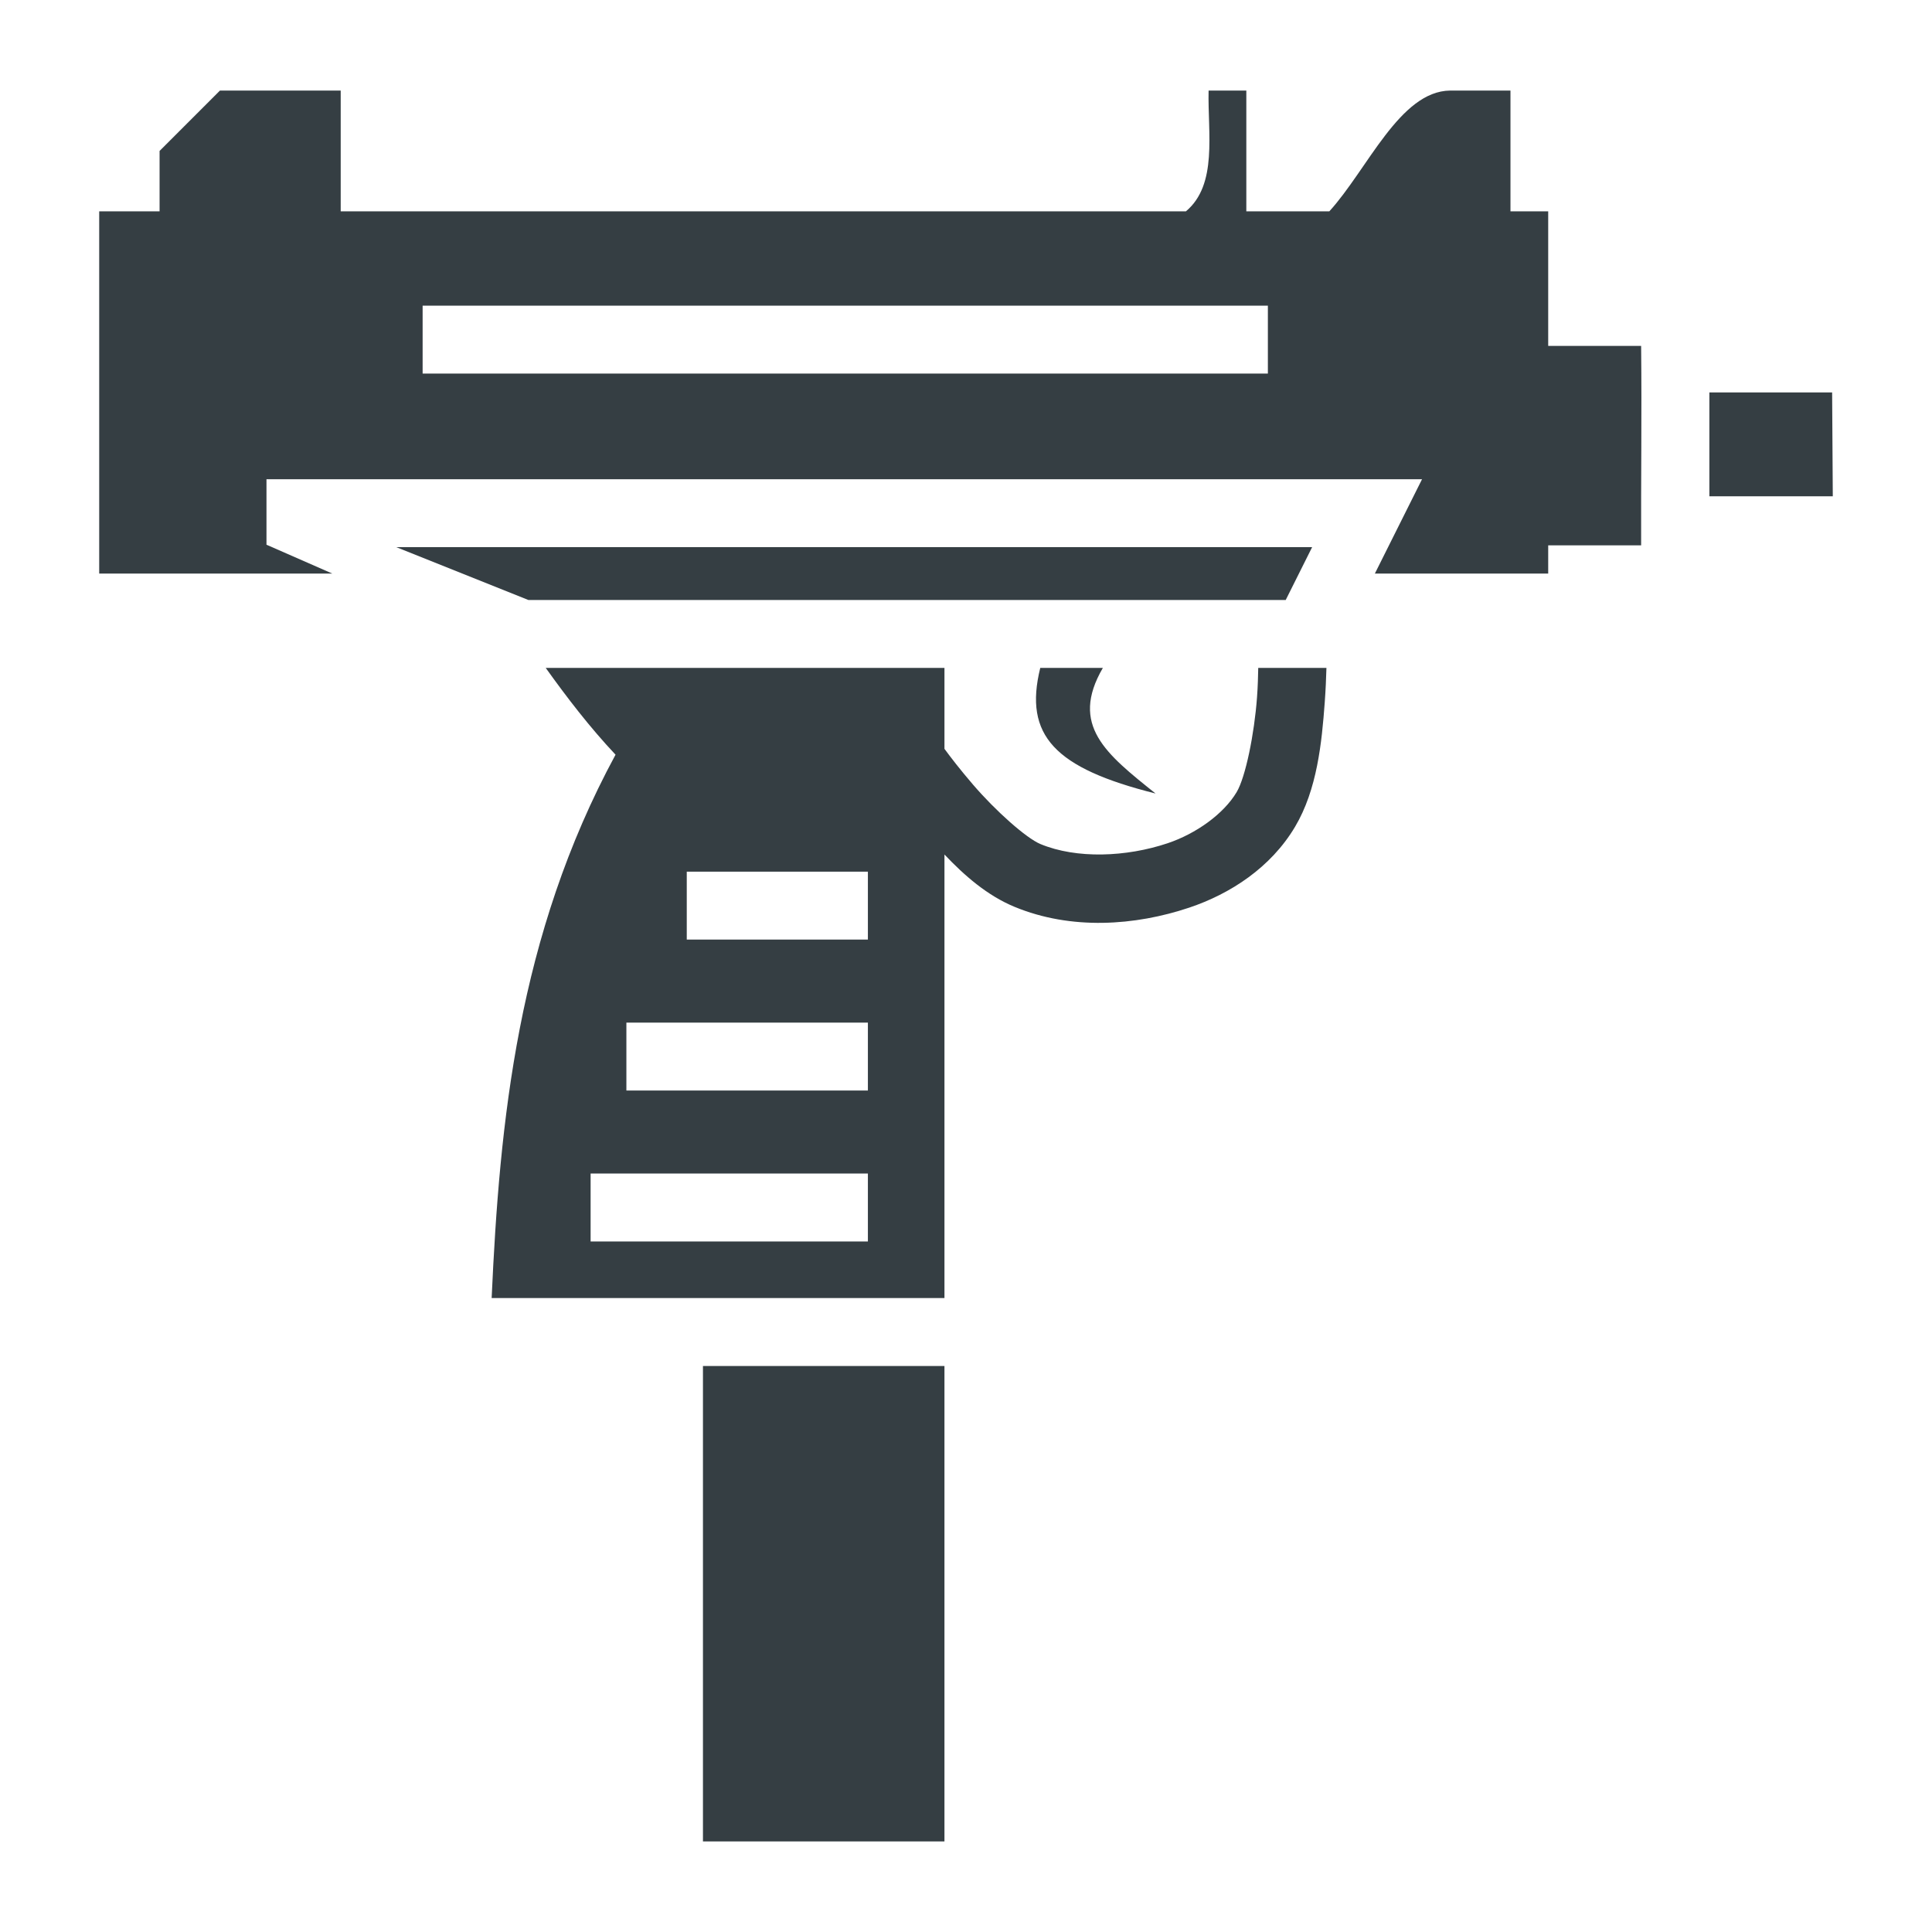
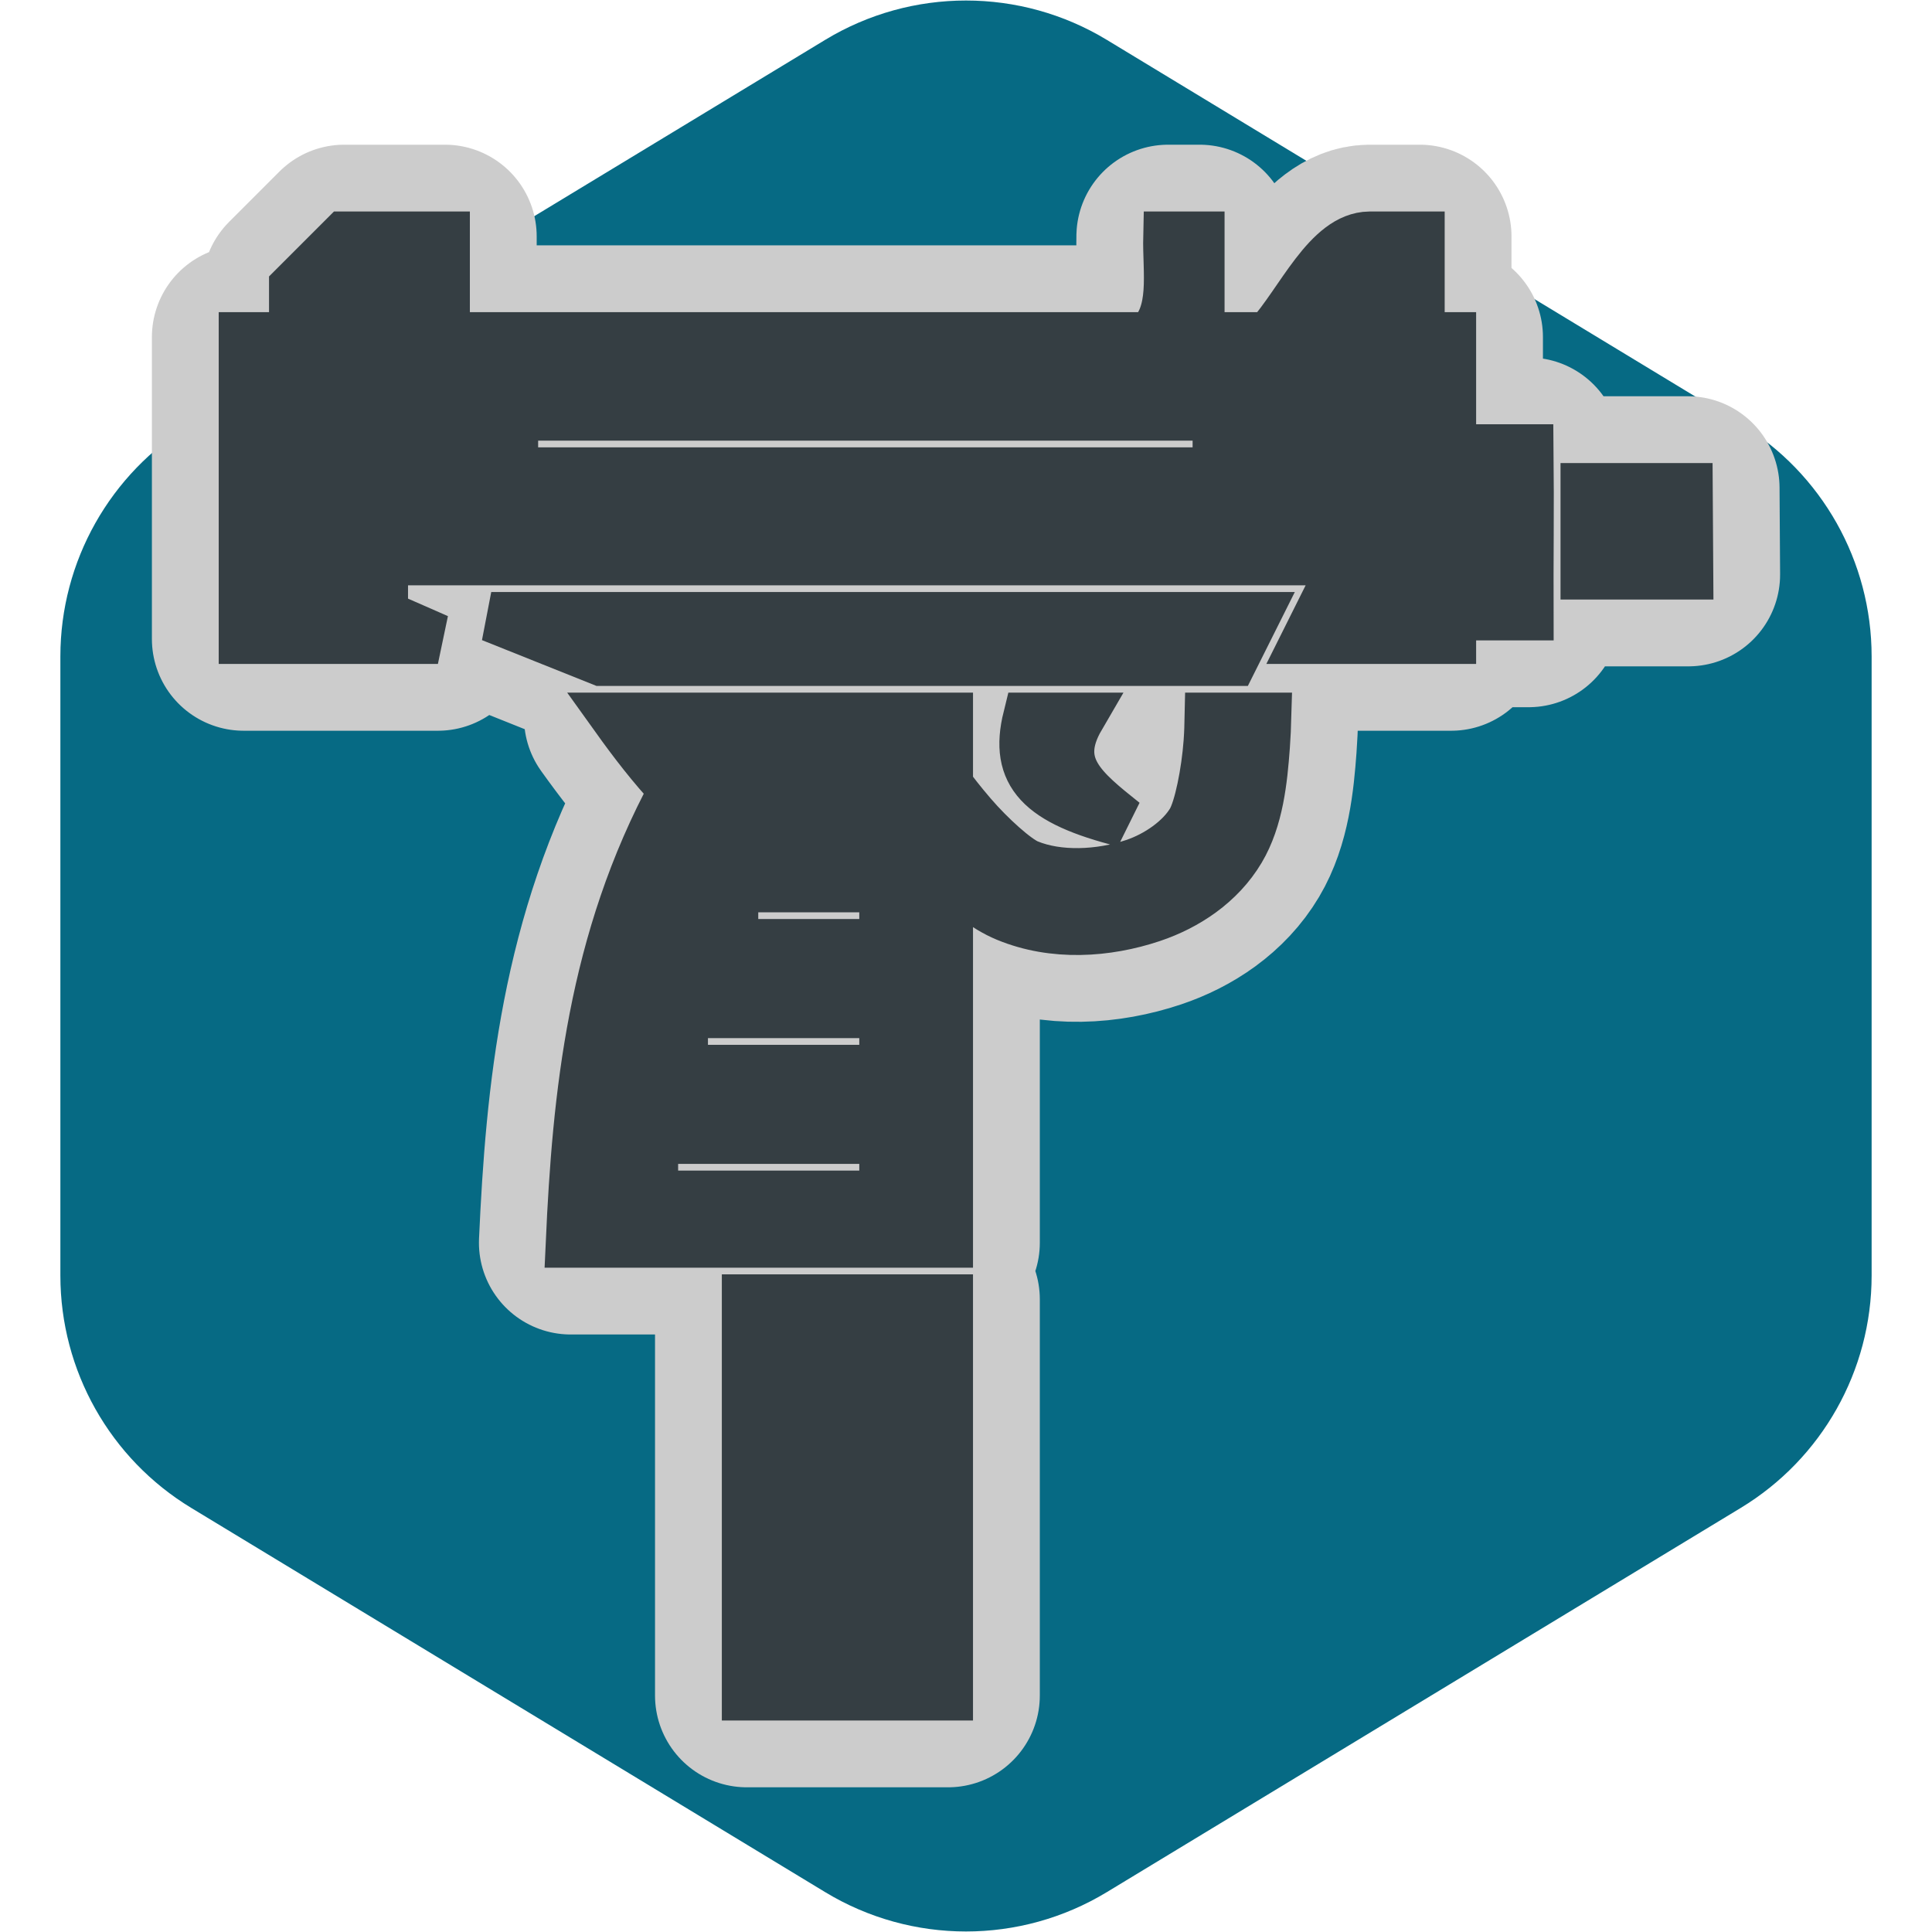
- <svg xmlns="http://www.w3.org/2000/svg" width="800px" height="800px" viewBox="0 0 512 512" fill="#353E43">
-   <g id="SVGRepo_bgCarrier" stroke-width="0" />
-   <g id="SVGRepo_tracerCarrier" stroke-linecap="round" stroke-linejoin="round" />
+ <svg xmlns="http://www.w3.org/2000/svg" width="210px" height="210px" viewBox="-51.2 -51.2 614.40 614.40" fill="#353E43" stroke="#353E43" stroke-width="15.872" transform="matrix(1, 0, 0, 1, 0, 0)rotate(0)">
+   <g id="SVGRepo_bgCarrier" stroke-width="0" transform="translate(0,0), scale(1)">
+     <path transform="translate(-51.2, -51.2), scale(38.4)" fill="#066a84" d="M9.166.33a2.25 2.25 0 00-2.332 0l-5.25 3.182A2.25 2.25 0 00.5 5.436v5.128a2.25 2.25 0 001.084 1.924l5.25 3.182a2.25 2.25 0 002.332 0l5.25-3.182a2.25 2.25 0 001.084-1.924V5.436a2.25 2.25 0 00-1.084-1.924L9.166.33z" strokewidth="0" />
+   </g>
+   <g id="SVGRepo_tracerCarrier" stroke-linecap="round" stroke-linejoin="round" stroke="#CCCCCC" stroke-width="58.368">
+     <path fill="#353E43" d="M400.29 24v32h10v35.666h24.626c.193 18.416-.062 35.84 0 52.85H410.29V152h-45.936l5.986-11.975L376.854 127H70.62v17.355L88.06 152H26.29V56h16V40l16-16h32v32h224c8.472-7.114 5.74-20.712 6-32h10v32h22c10.133-11.125 18.67-31.843 32-32zM336 81H112v18h224zm149.533 23l.176 27.523h-32.706V104zM347.73 145l-7 14H140.022l-35-14zm3.79 32c-.076 2.743-.207 5.814-.448 9.104-.786 10.733-2.02 23.154-7.87 33-6.42 10.813-17.17 17.783-28.052 21.43-14.33 4.8-31.26 6.012-46.304-.22-7.23-2.994-13.278-8.29-18.555-13.86V344h-120c2.114-46.595 6.846-96 32.833-144-6.875-7.313-12.83-15.085-18.502-23h105.67v21.45c1.643 2.234 4.083 5.428 7.6 9.517 5.91 6.875 14.058 14.15 17.844 15.72 9.593 3.972 22.743 3.45 33.698-.22 7.47-2.503 14.832-7.723 18.295-13.553 2.368-3.988 4.684-15.443 5.394-25.127.22-2.99.272-5.405.323-7.787zm-59.25 0c-8.867 15.22.87 22.81 13.966 33.29-26.754-6.708-34.985-15.372-30.556-33.29zM230 231h-48v18h48zm0 40h-64v18h64zm0 40h-73.482v18H230zm20.29 51v126h-64V362z" />
+   </g>
  <g id="SVGRepo_iconCarrier">
    <path fill="#353E43" d="M400.29 24v32h10v35.666h24.626c.193 18.416-.062 35.84 0 52.85H410.29V152h-45.936l5.986-11.975L376.854 127H70.62v17.355L88.06 152H26.29V56h16V40l16-16h32v32h224c8.472-7.114 5.74-20.712 6-32h10v32h22c10.133-11.125 18.67-31.843 32-32zM336 81H112v18h224zm149.533 23l.176 27.523h-32.706V104zM347.73 145l-7 14H140.022l-35-14zm3.79 32c-.076 2.743-.207 5.814-.448 9.104-.786 10.733-2.02 23.154-7.87 33-6.42 10.813-17.17 17.783-28.052 21.43-14.33 4.8-31.26 6.012-46.304-.22-7.23-2.994-13.278-8.29-18.555-13.86V344h-120c2.114-46.595 6.846-96 32.833-144-6.875-7.313-12.83-15.085-18.502-23h105.67v21.45c1.643 2.234 4.083 5.428 7.6 9.517 5.91 6.875 14.058 14.15 17.844 15.72 9.593 3.972 22.743 3.45 33.698-.22 7.47-2.503 14.832-7.723 18.295-13.553 2.368-3.988 4.684-15.443 5.394-25.127.22-2.99.272-5.405.323-7.787zm-59.25 0c-8.867 15.22.87 22.81 13.966 33.29-26.754-6.708-34.985-15.372-30.556-33.29zM230 231h-48v18h48zm0 40h-64v18h64zm0 40h-73.482v18H230zm20.29 51v126h-64V362z" />
  </g>
</svg>
